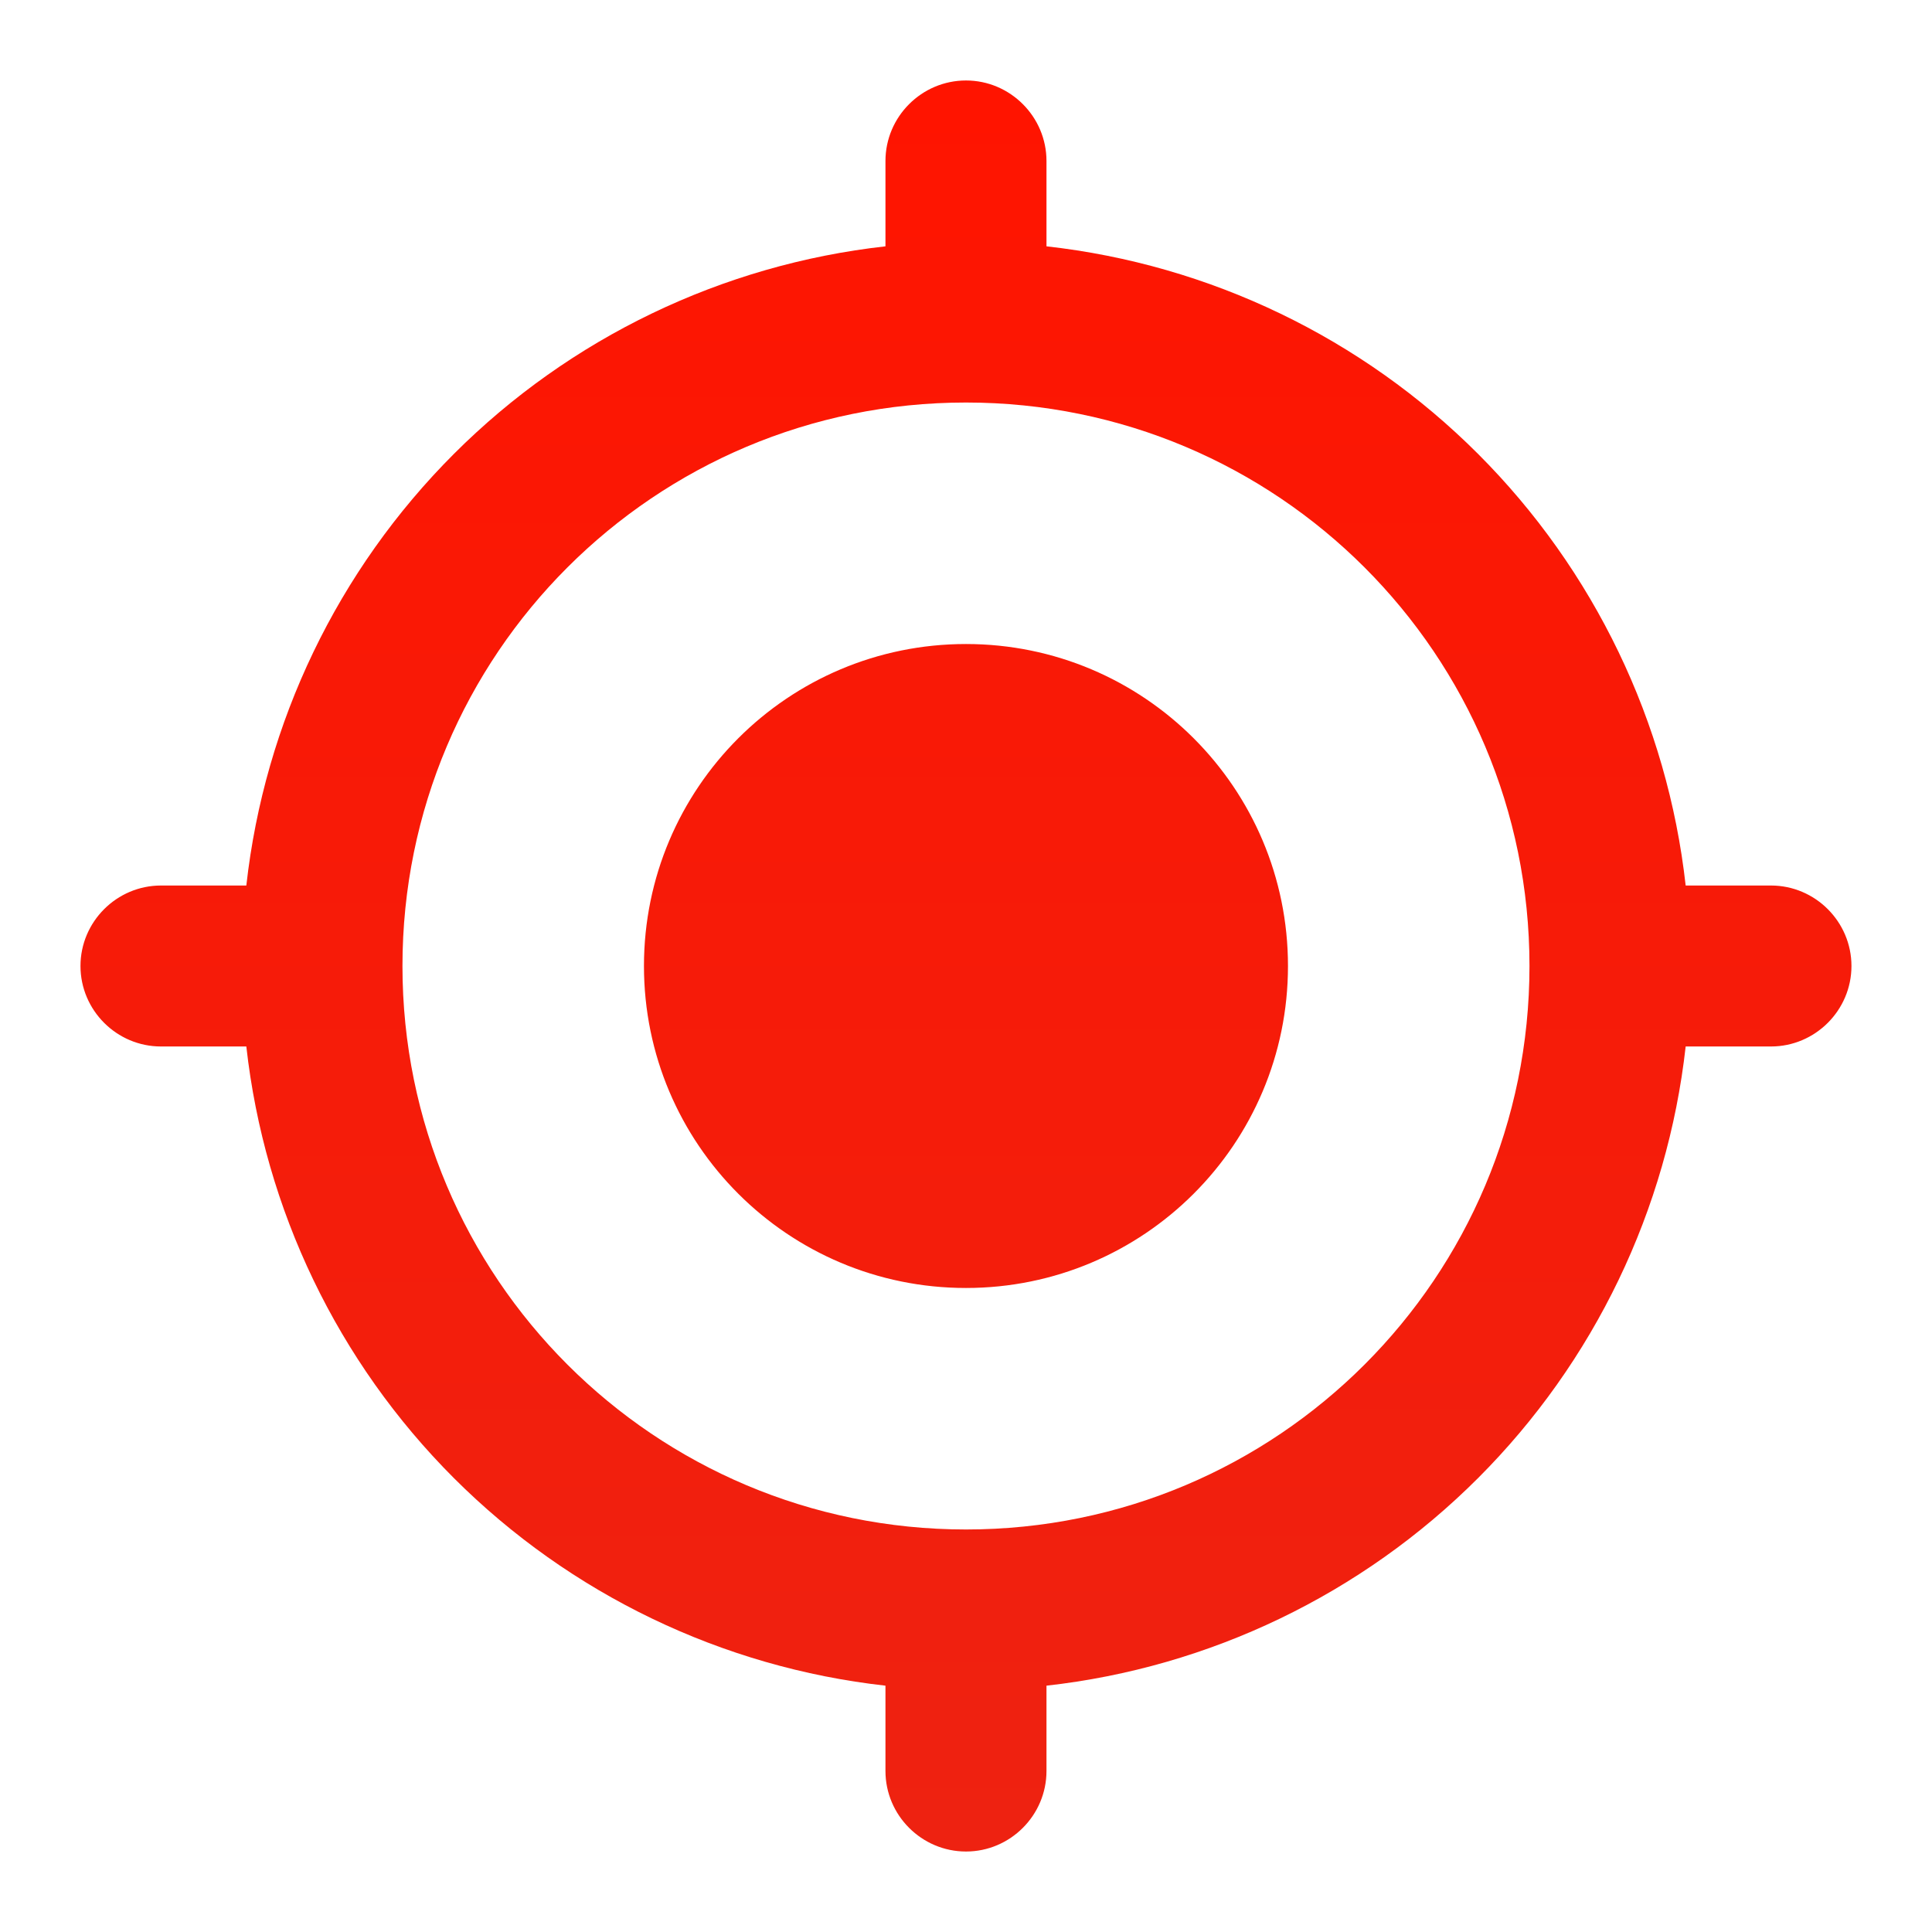
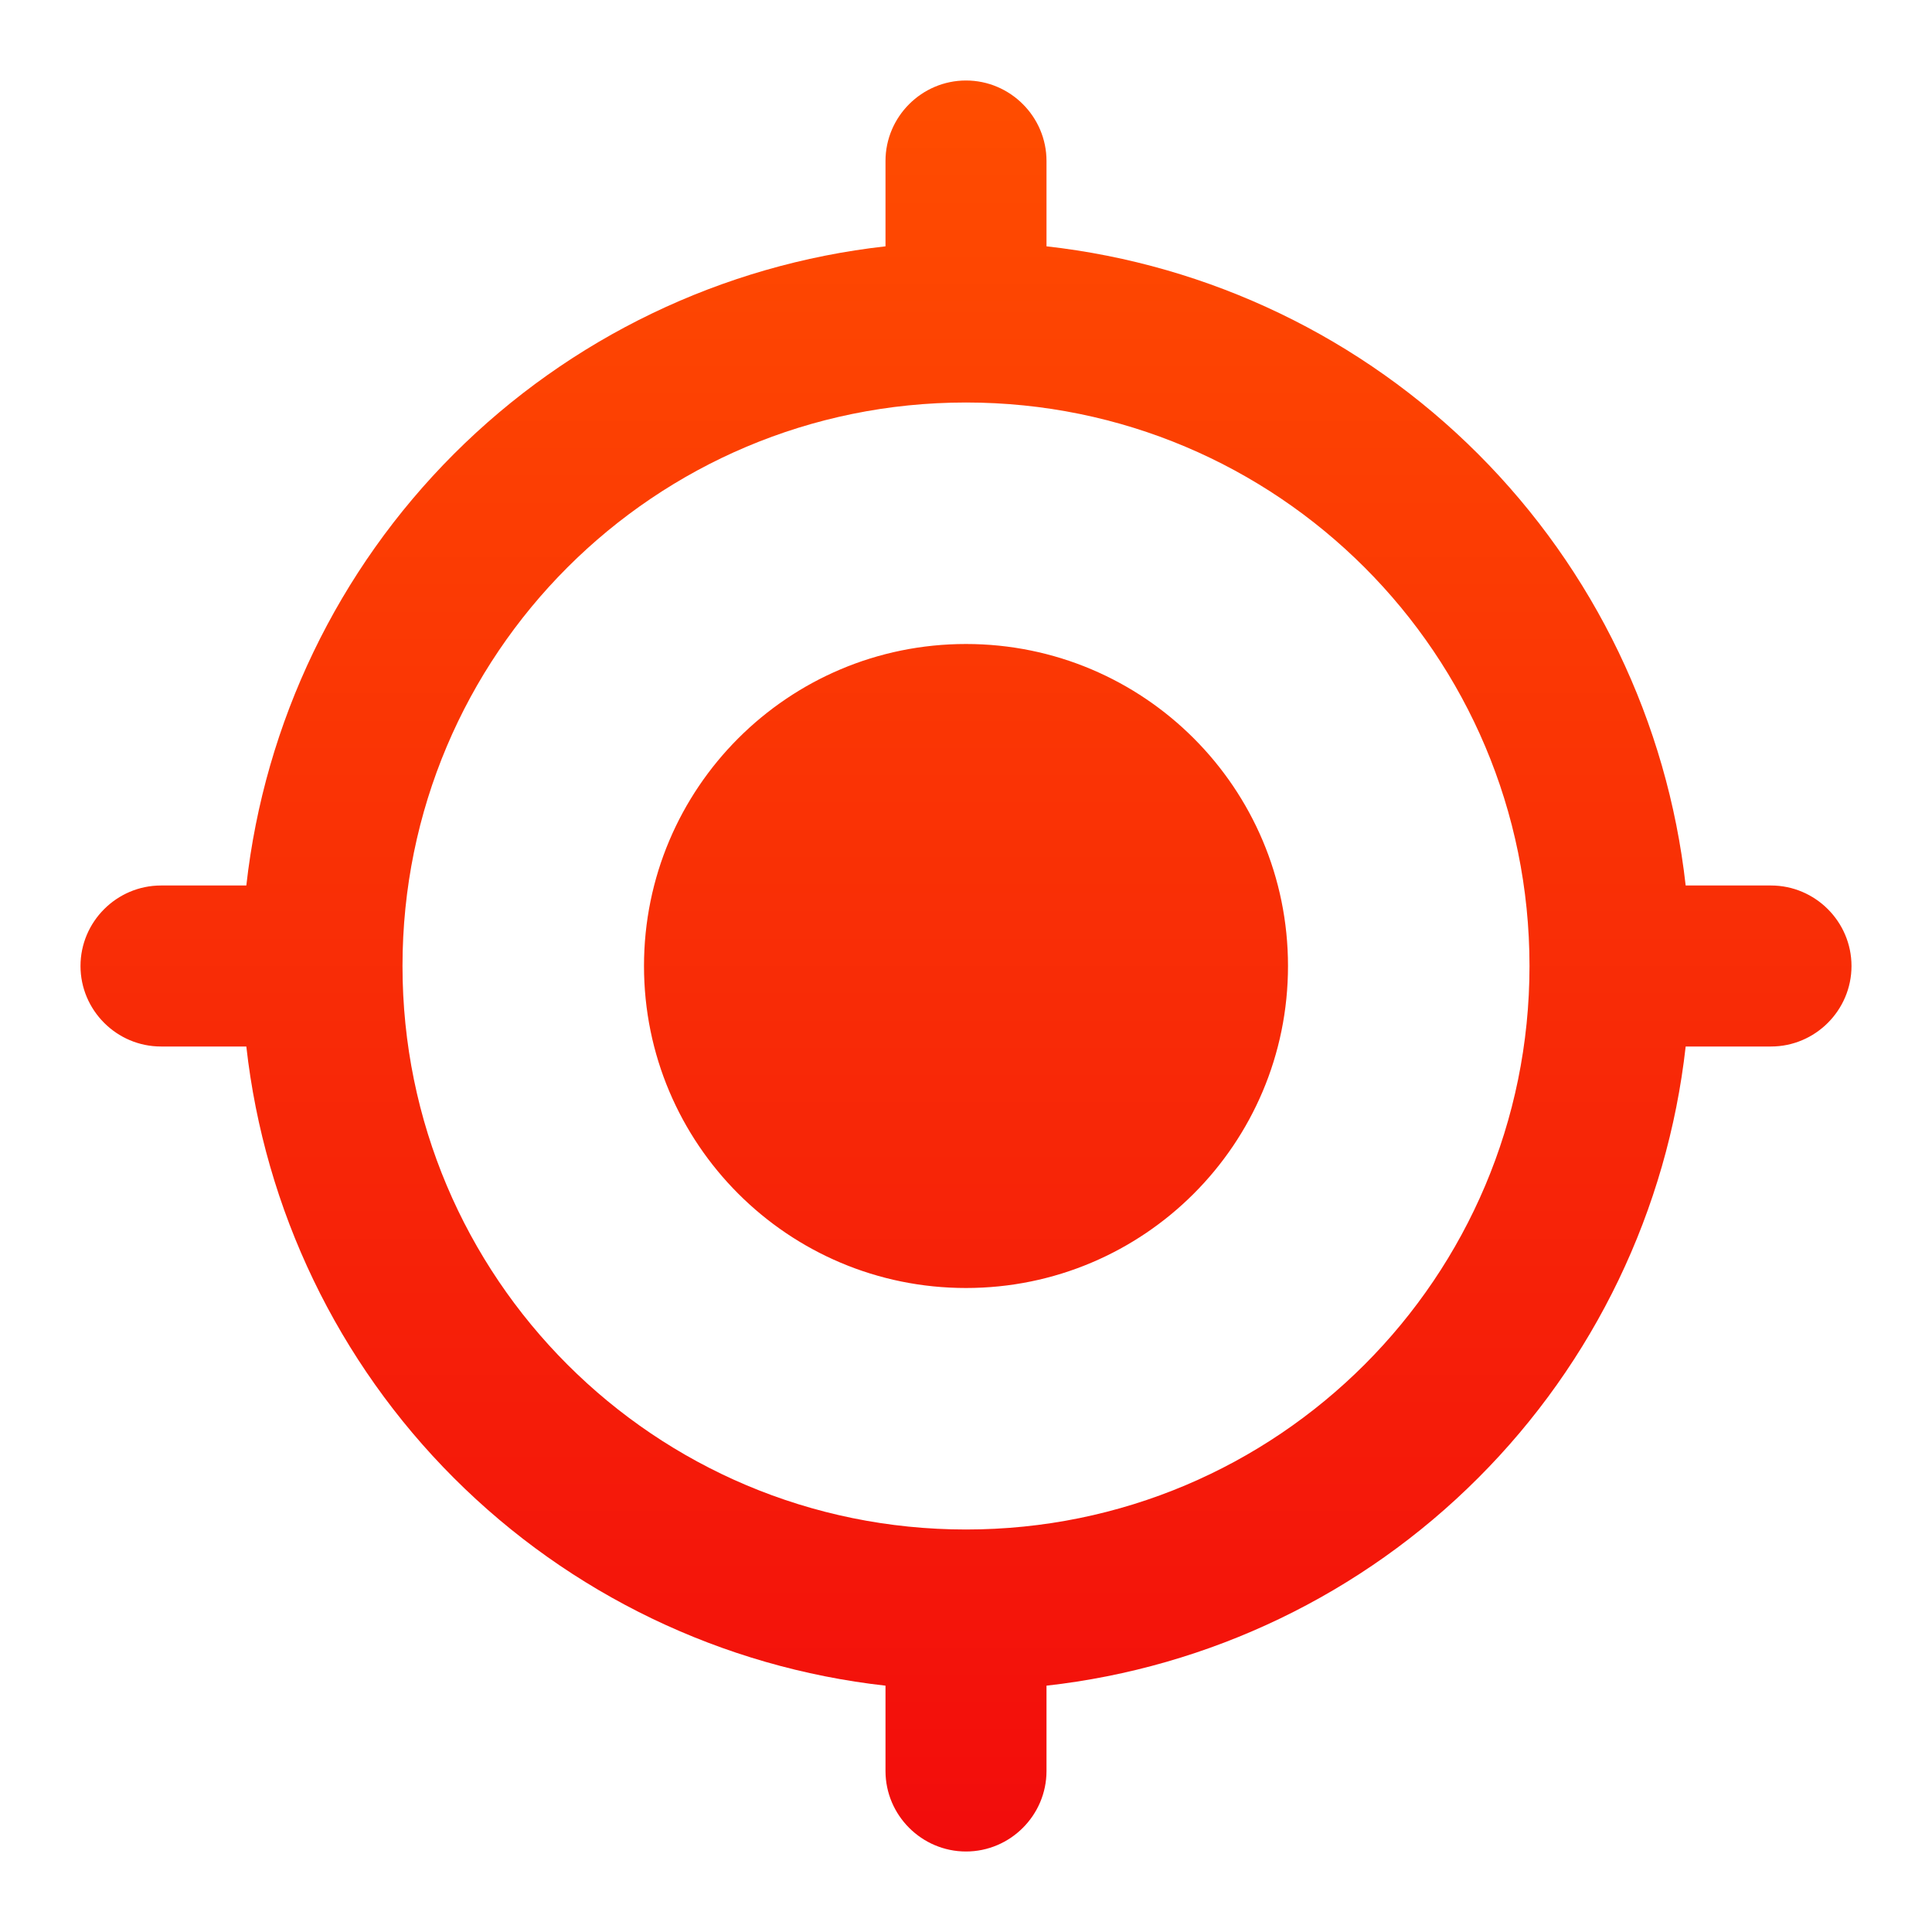
- <svg xmlns="http://www.w3.org/2000/svg" width="32" height="32" viewBox="0 0 32 32" fill="none">
-   <path d="M16 10.667C13.053 10.667 10.666 13.053 10.666 16C10.666 18.947 13.053 21.333 16 21.333C18.946 21.333 21.333 18.947 21.333 16C21.333 13.053 18.946 10.667 16 10.667ZM27.92 14.667C27.618 11.963 26.405 9.442 24.481 7.518C22.558 5.594 20.037 4.382 17.333 4.08V2.667C17.333 1.933 16.733 1.333 16 1.333C15.266 1.333 14.666 1.933 14.666 2.667V4.08C11.963 4.382 9.442 5.594 7.518 7.518C5.594 9.442 4.382 11.963 4.08 14.667H2.666C1.933 14.667 1.333 15.267 1.333 16C1.333 16.733 1.933 17.333 2.666 17.333H4.08C4.382 20.037 5.594 22.558 7.518 24.482C9.442 26.405 11.963 27.618 14.666 27.92V29.333C14.666 30.067 15.266 30.667 16 30.667C16.733 30.667 17.333 30.067 17.333 29.333V27.92C20.037 27.618 22.558 26.405 24.481 24.482C26.405 22.558 27.618 20.037 27.92 17.333H29.333C30.066 17.333 30.666 16.733 30.666 16C30.666 15.267 30.066 14.667 29.333 14.667H27.92ZM16 25.333C10.84 25.333 6.666 21.16 6.666 16C6.666 10.84 10.84 6.667 16 6.667C21.16 6.667 25.333 10.84 25.333 16C25.333 21.16 21.16 25.333 16 25.333Z" fill="url(#paint0_linear_42_160)" />
+ <svg xmlns="http://www.w3.org/2000/svg" width="24" height="24" viewBox="0 0 24 24" fill="none">
+   <path d="M12 8C9.79 8 8 9.79 8 12C8 14.21 9.79 16 12 16C14.21 16 16 14.21 16 12C16 9.79 14.21 8 12 8ZM20.94 11C20.713 8.972 19.804 7.082 18.361 5.639C16.919 4.196 15.028 3.287 13 3.06V2C13 1.45 12.55 1 12 1C11.45 1 11 1.45 11 2V3.06C8.972 3.287 7.082 4.196 5.639 5.639C4.196 7.082 3.287 8.972 3.06 11H2C1.45 11 1 11.45 1 12C1 12.55 1.45 13 2 13H3.06C3.287 15.028 4.196 16.919 5.639 18.361C7.082 19.804 8.972 20.713 11 20.94V22C11 22.55 11.45 23 12 23C12.55 23 13 22.55 13 22V20.94C15.028 20.713 16.919 19.804 18.361 18.361C19.804 16.919 20.713 15.028 20.94 13H22C22.55 13 23 12.55 23 12C23 11.45 22.55 11 22 11H20.94V11ZM12 19C8.13 19 5 15.87 5 12C5 8.13 8.13 5 12 5C15.87 5 19 8.13 19 12C19 15.87 15.87 19 12 19Z" fill="url(#paint0_linear)" />
  <defs>
-     <linearGradient id="paint0_linear_42_160" x1="16.067" y1="1.333" x2="16.067" y2="30.667" gradientUnits="userSpaceOnUse">
-       <stop stop-color="#FF1400" />
-       <stop offset="1" stop-color="#EE2211" />
+     <linearGradient id="paint0_linear" x1="12" y1="1" x2="12" y2="23" gradientUnits="userSpaceOnUse">
+       <stop stop-color="#FF4D00" />
+       <stop offset="1" stop-color="#F20C0C" />
    </linearGradient>
  </defs>
</svg>
